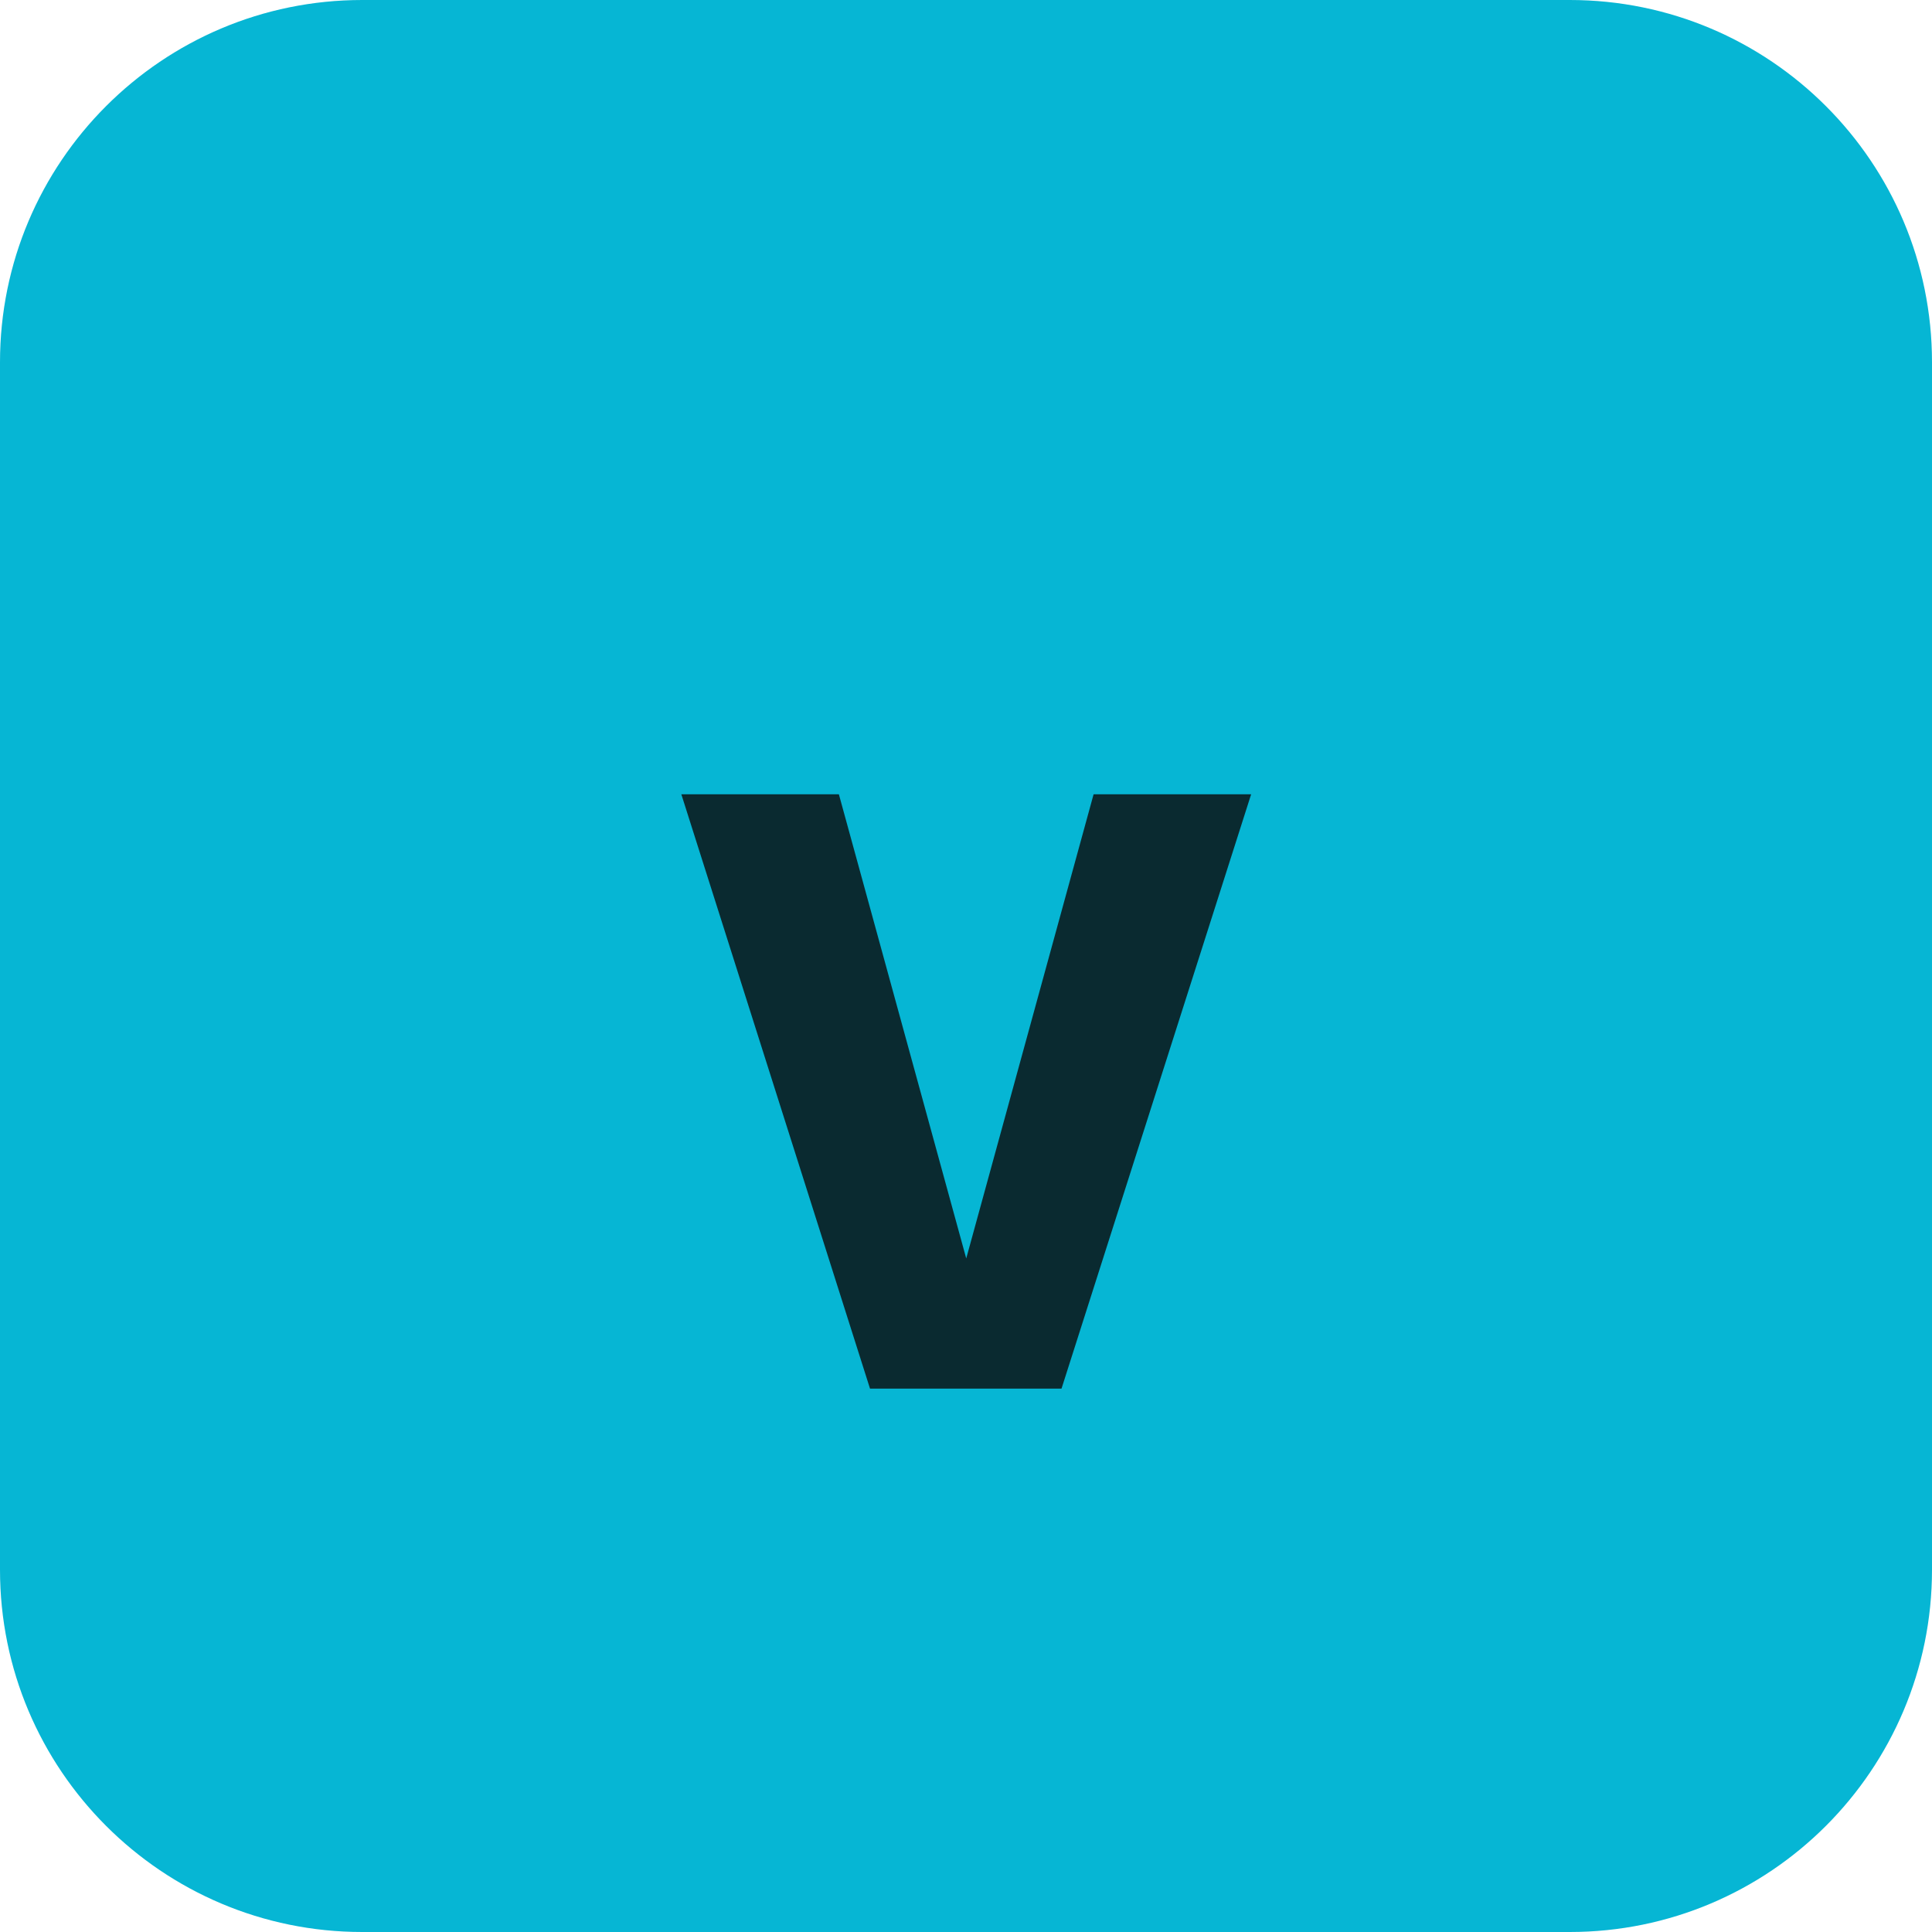
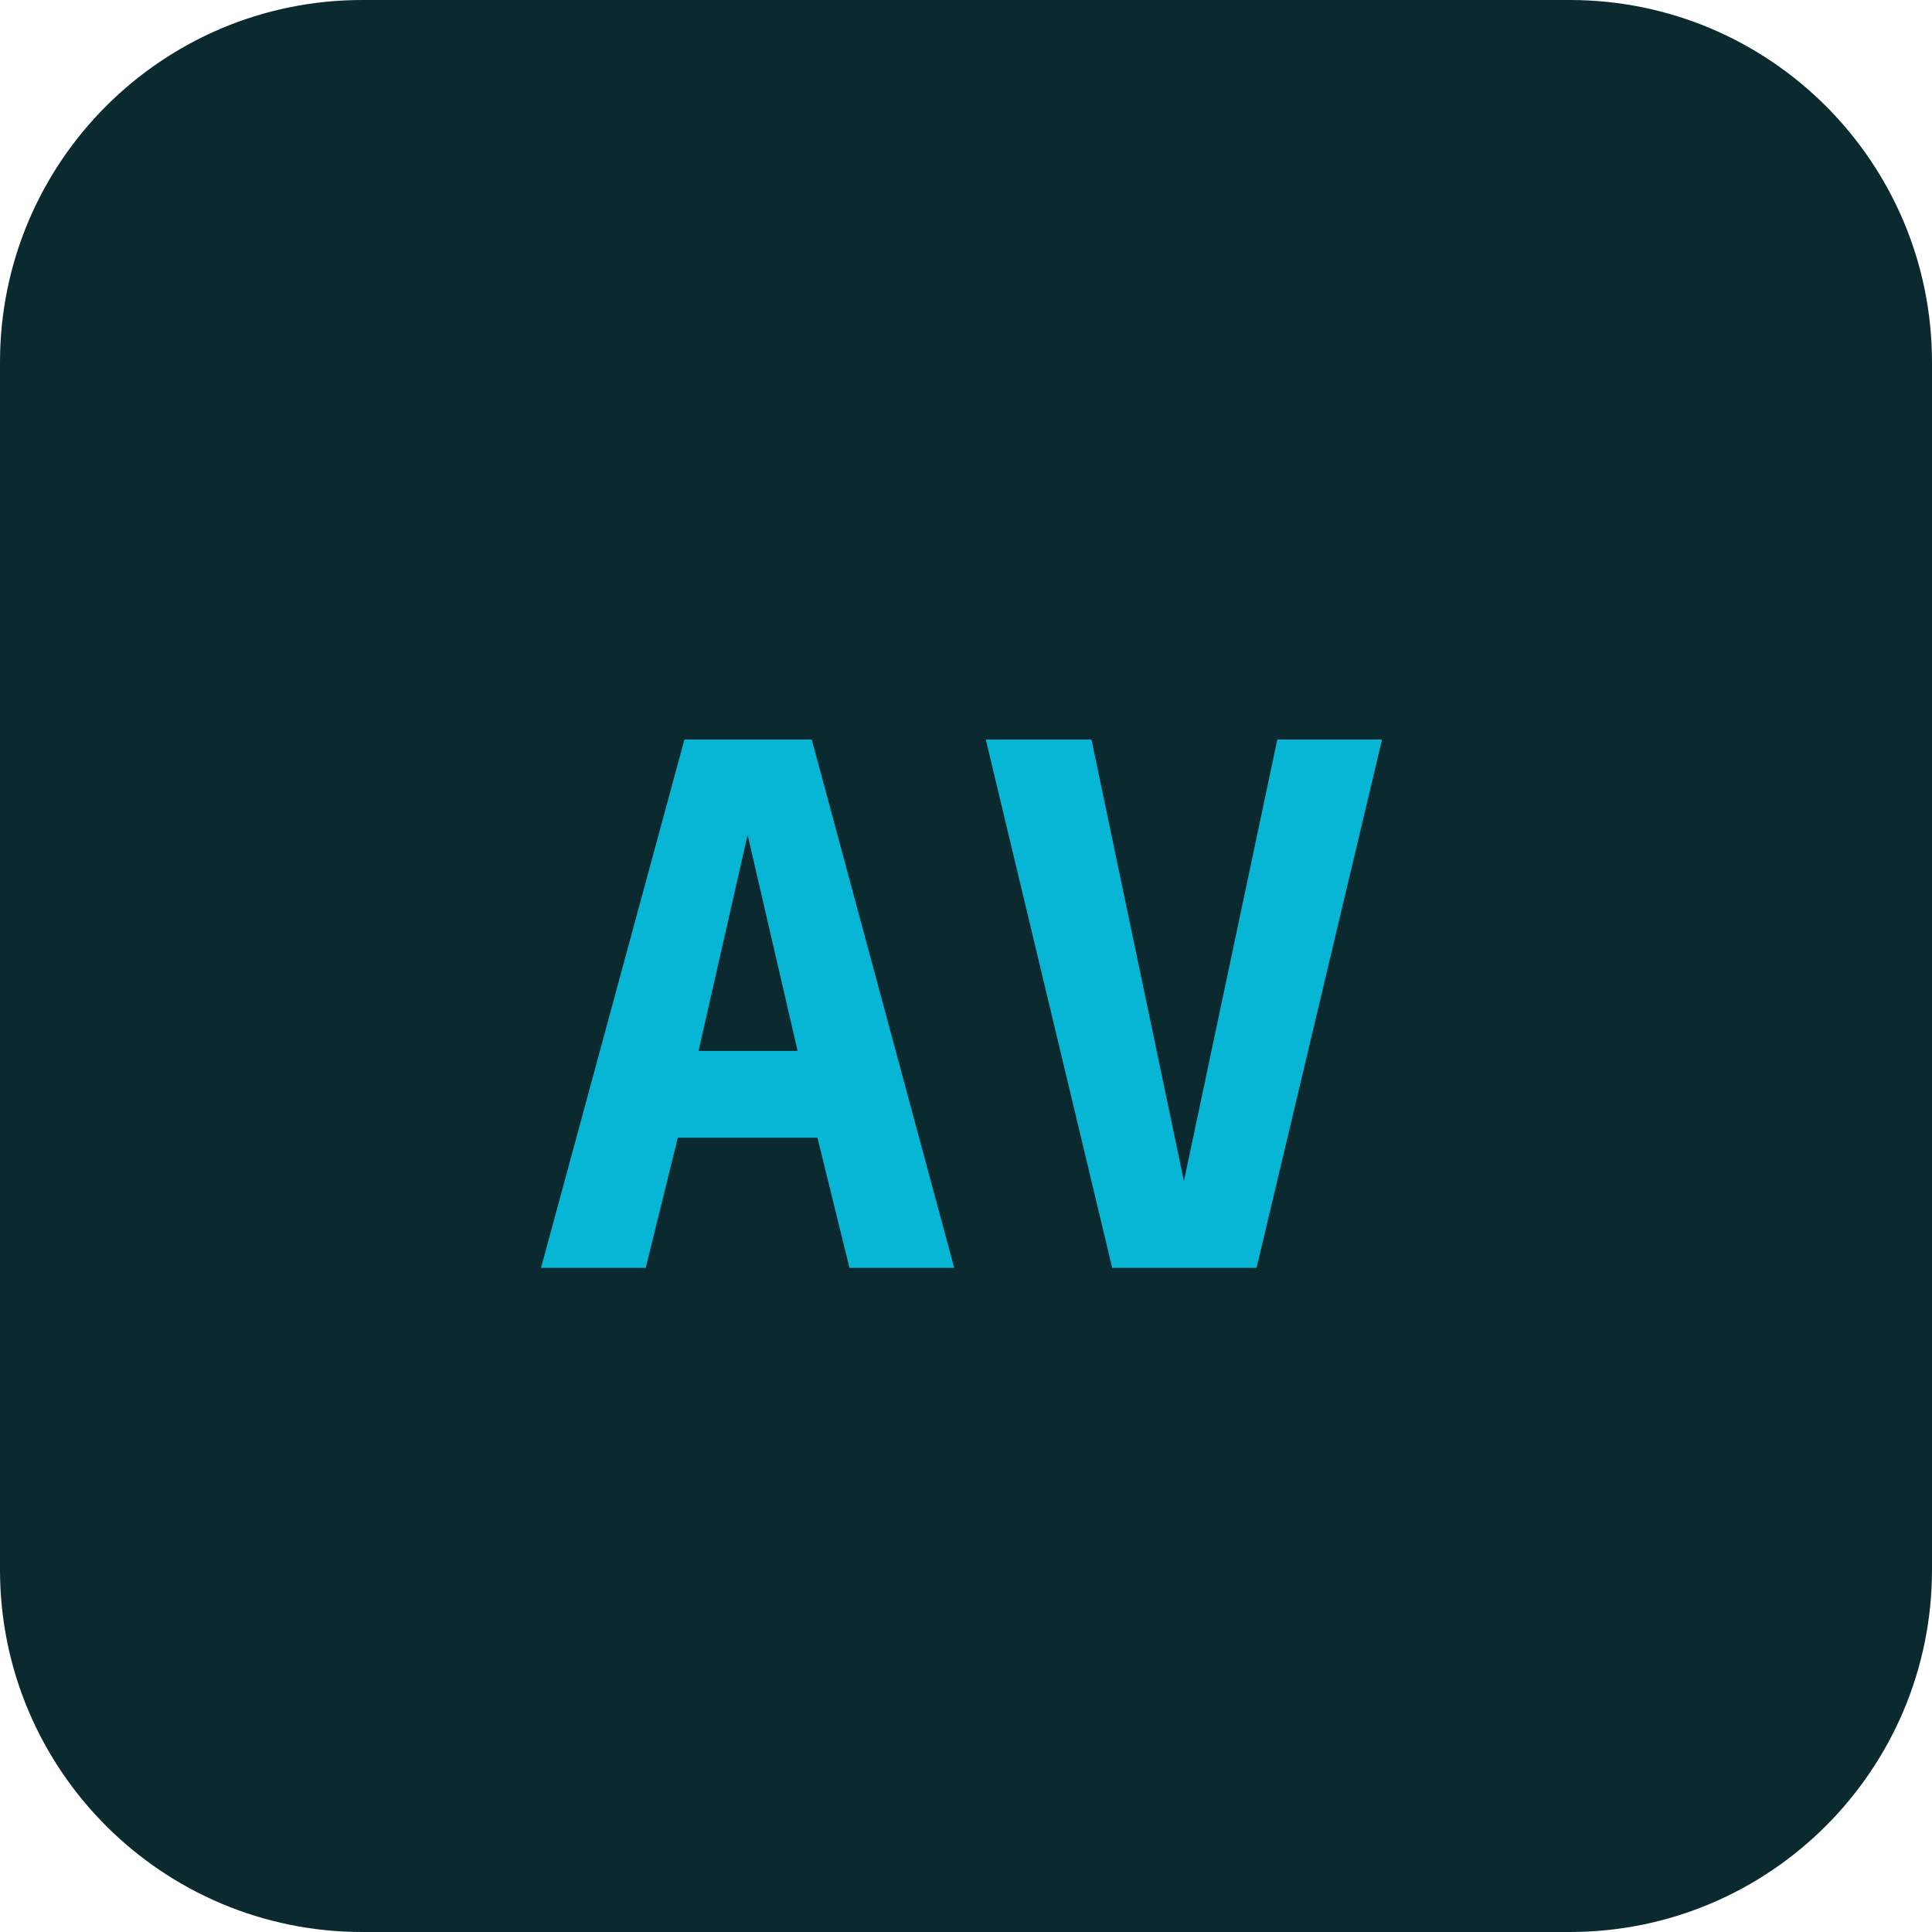
<svg xmlns="http://www.w3.org/2000/svg" viewBox="0 0 32 32" fill="none">
-   <rect width="32" height="32" rx="6" fill="#06b6d4" />
-   <text x="16" y="23" text-anchor="middle" font-family="'IBM Plex Mono', 'JetBrains Mono', monospace" font-weight="bold" font-size="18" fill="#0a2a30">v</text>
+   <rect width="32" height="32" rx="6" fill="#0a2a30" />
+   <text x="16" y="21" text-anchor="middle" font-family="'IBM Plex Mono', 'JetBrains Mono', monospace" font-weight="bold" font-size="12" fill="#06b6d4">AV</text>
</svg>
